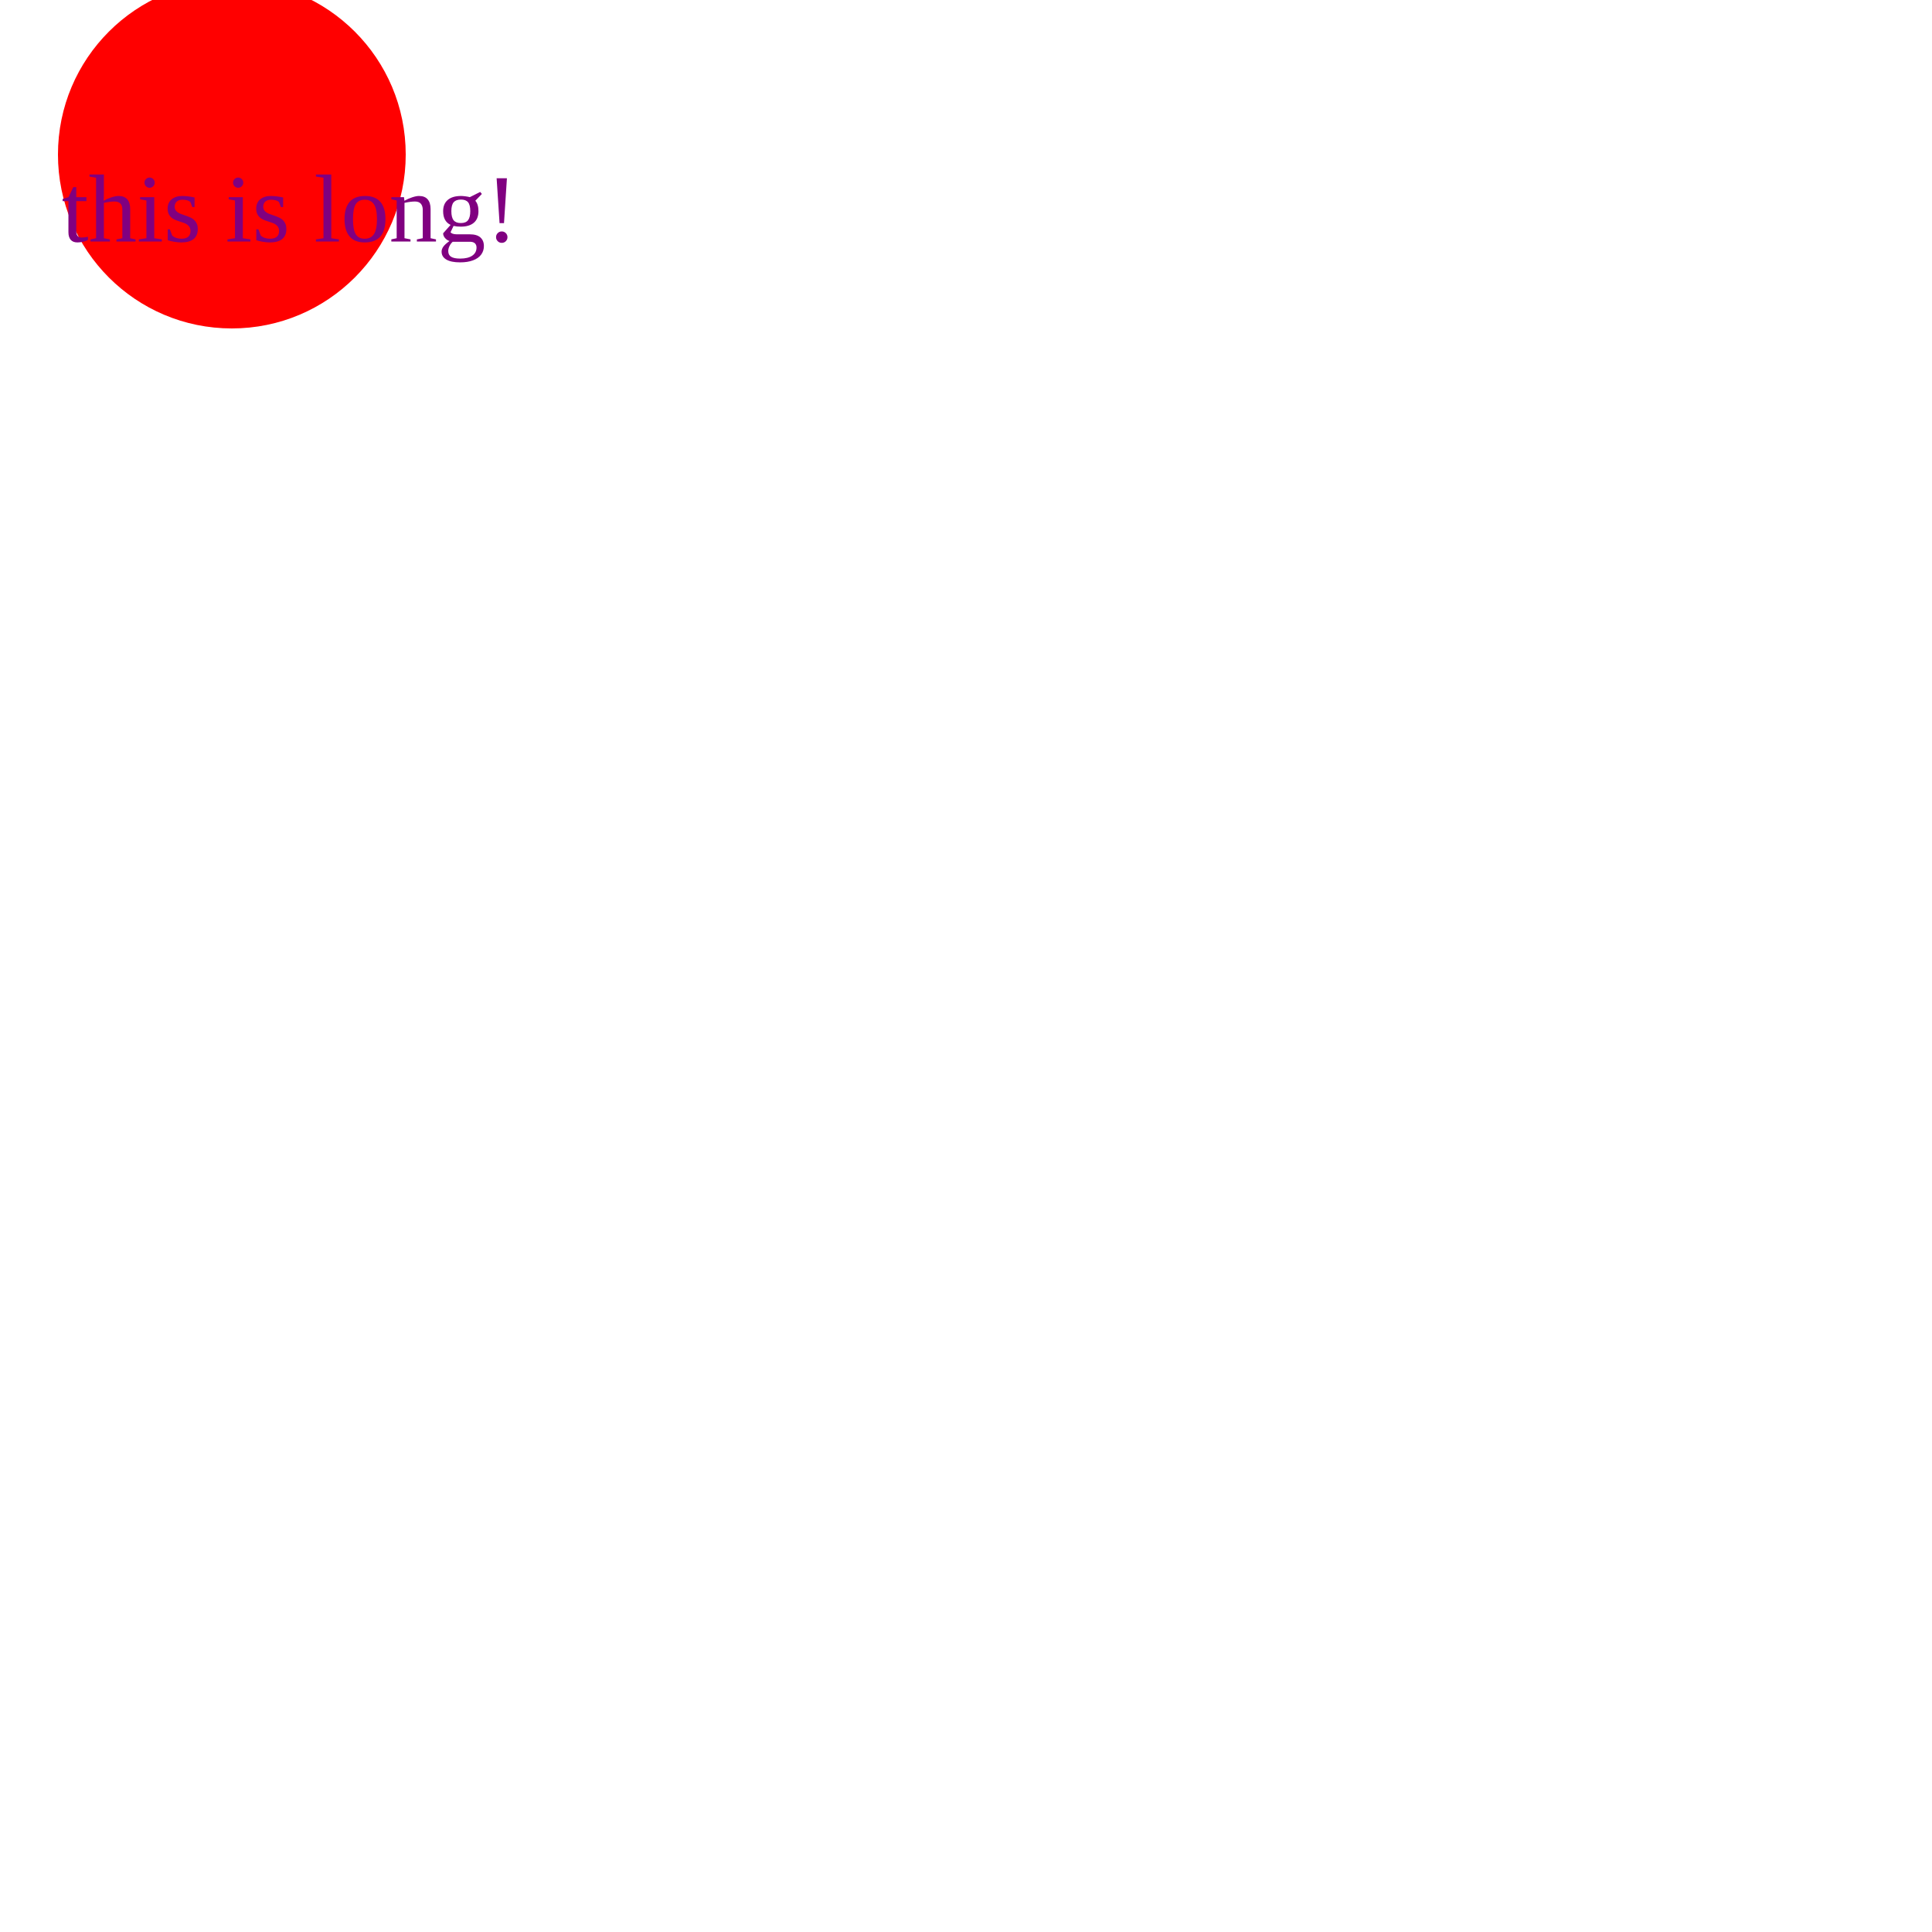
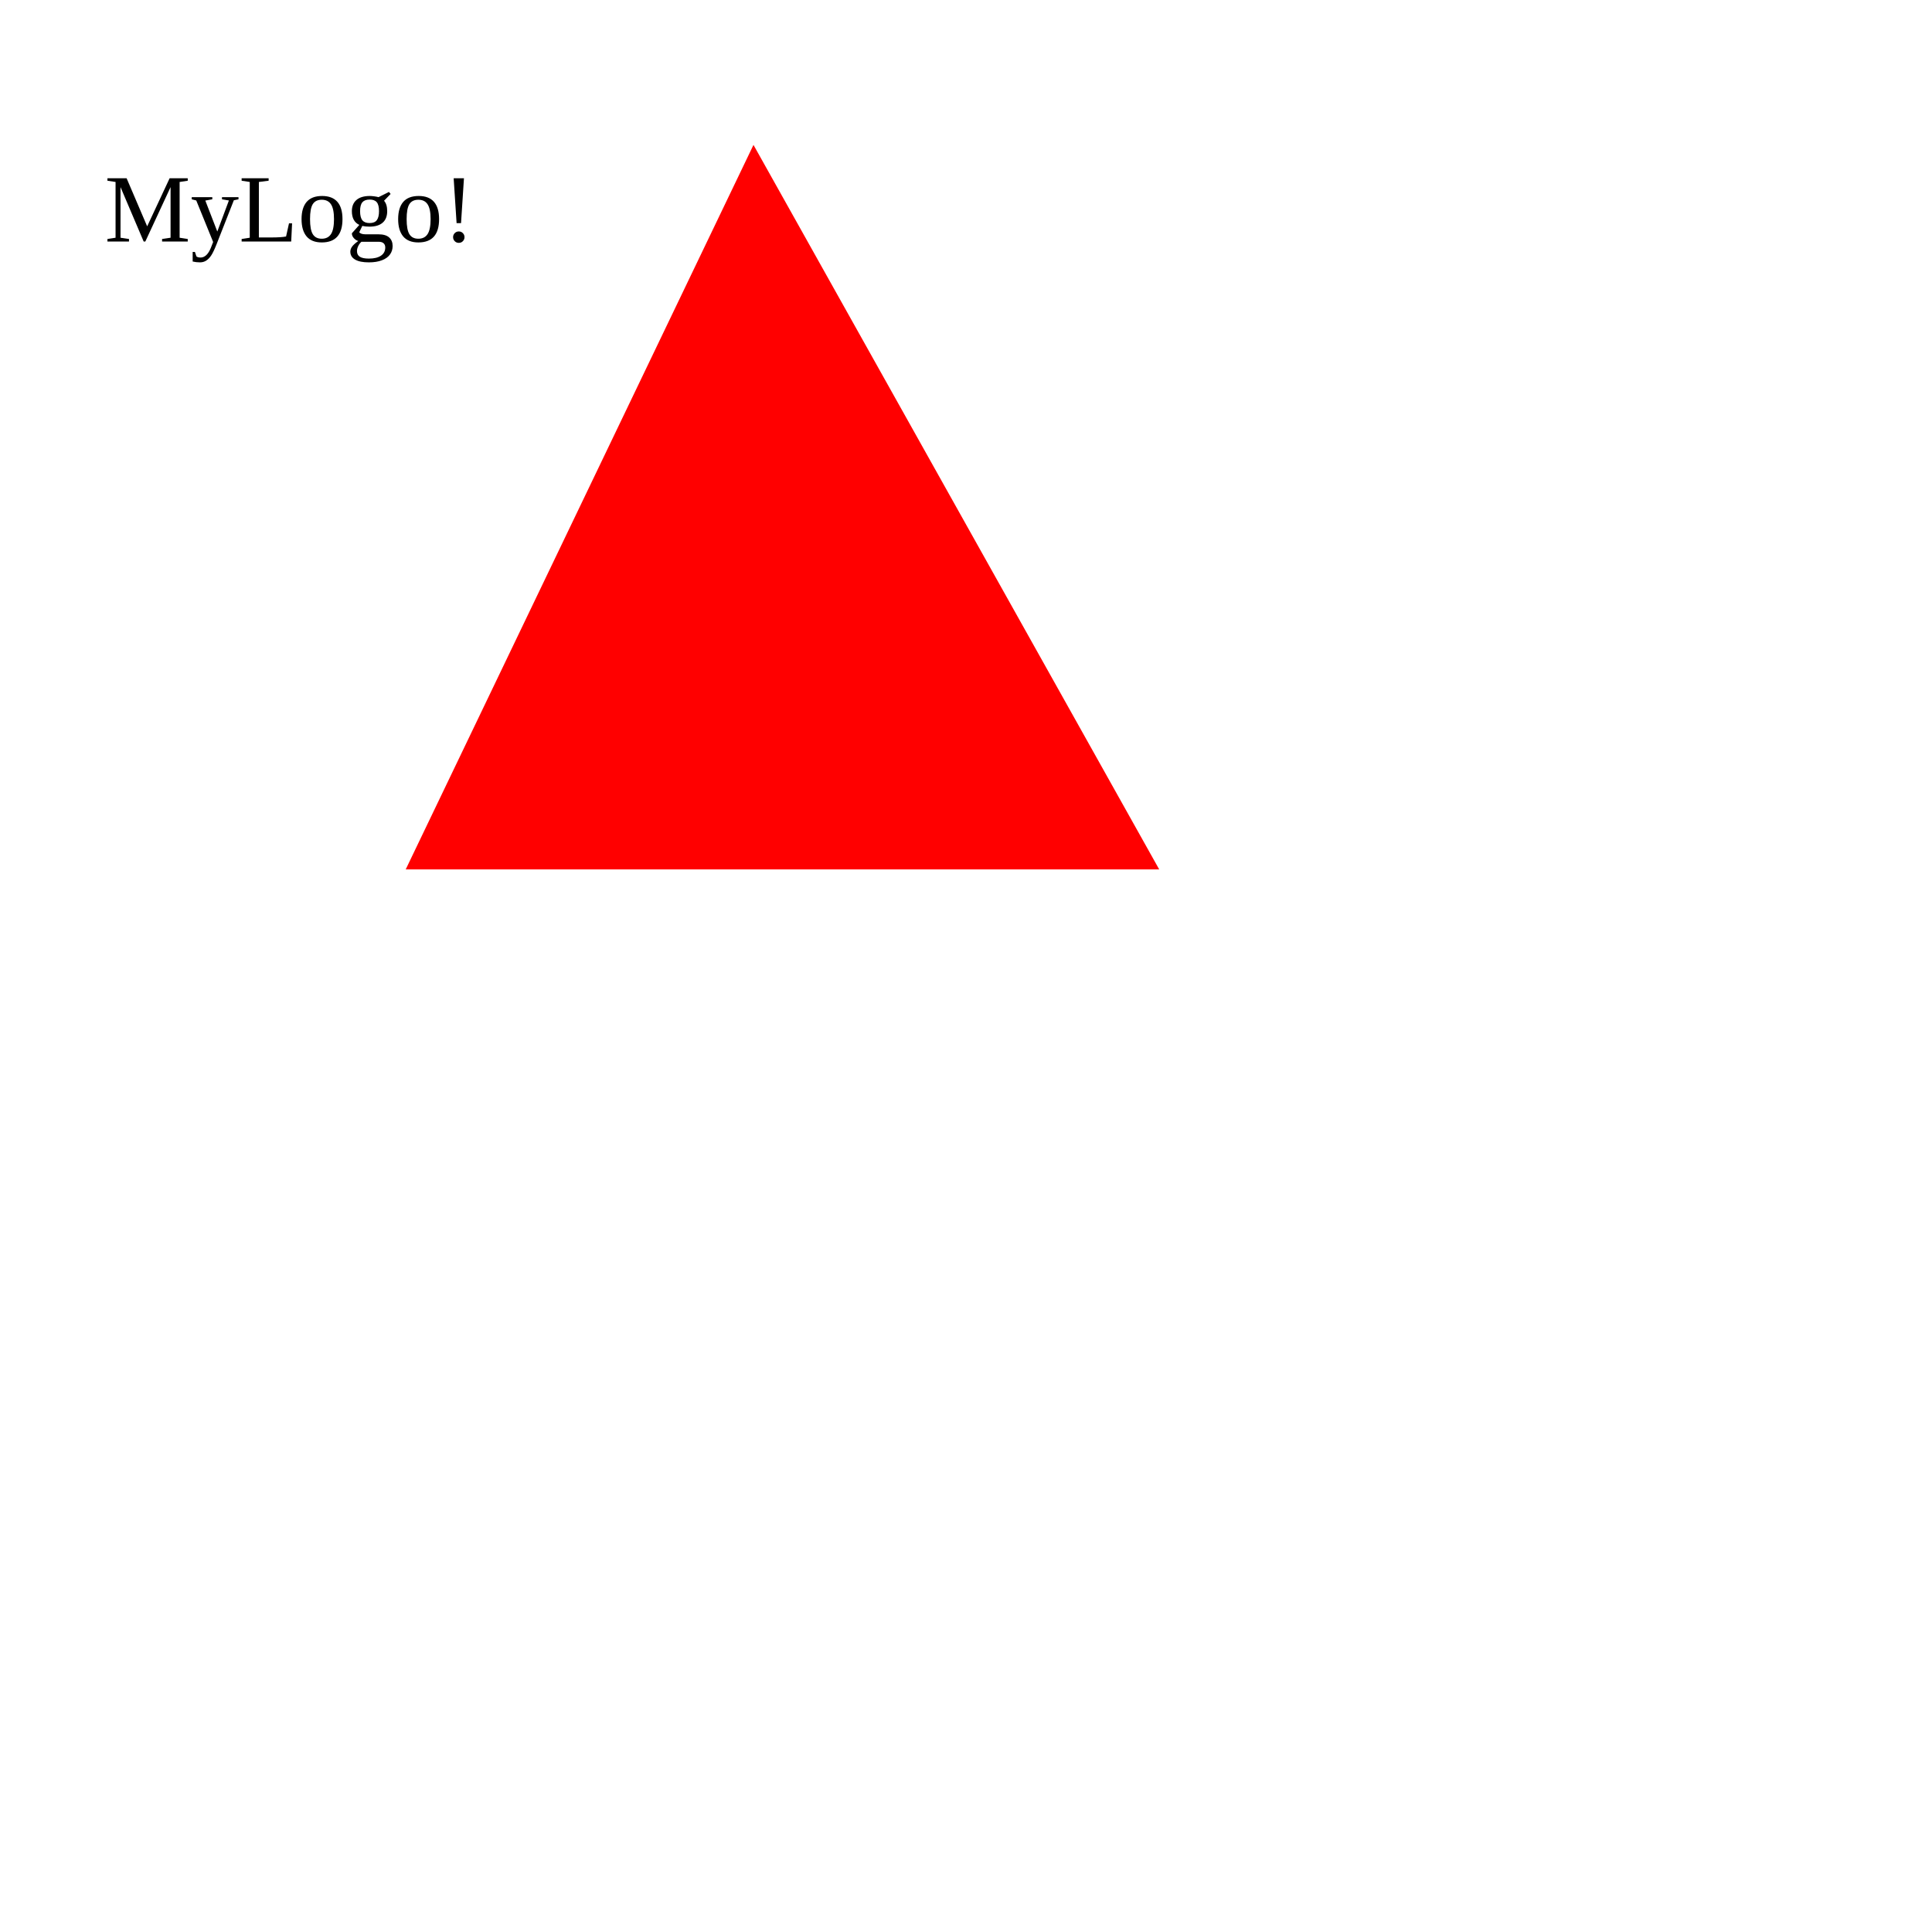
<svg xmlns="http://www.w3.org/2000/svg" width="1000" height="1000" version="1.1">
-   <circle cx="120" cy="80" r="90" fill="red" />
-   <text x="150" y="125" font-size="50" text-anchor="middle" fill="purple">this is long!</text>
+   <polygon points="390, 75 600, 450 210, 450" fill="red" />
+   <text x="150" y="125" font-size="50" text-anchor="middle" fill="black">MyLogo!</text>
</svg>
